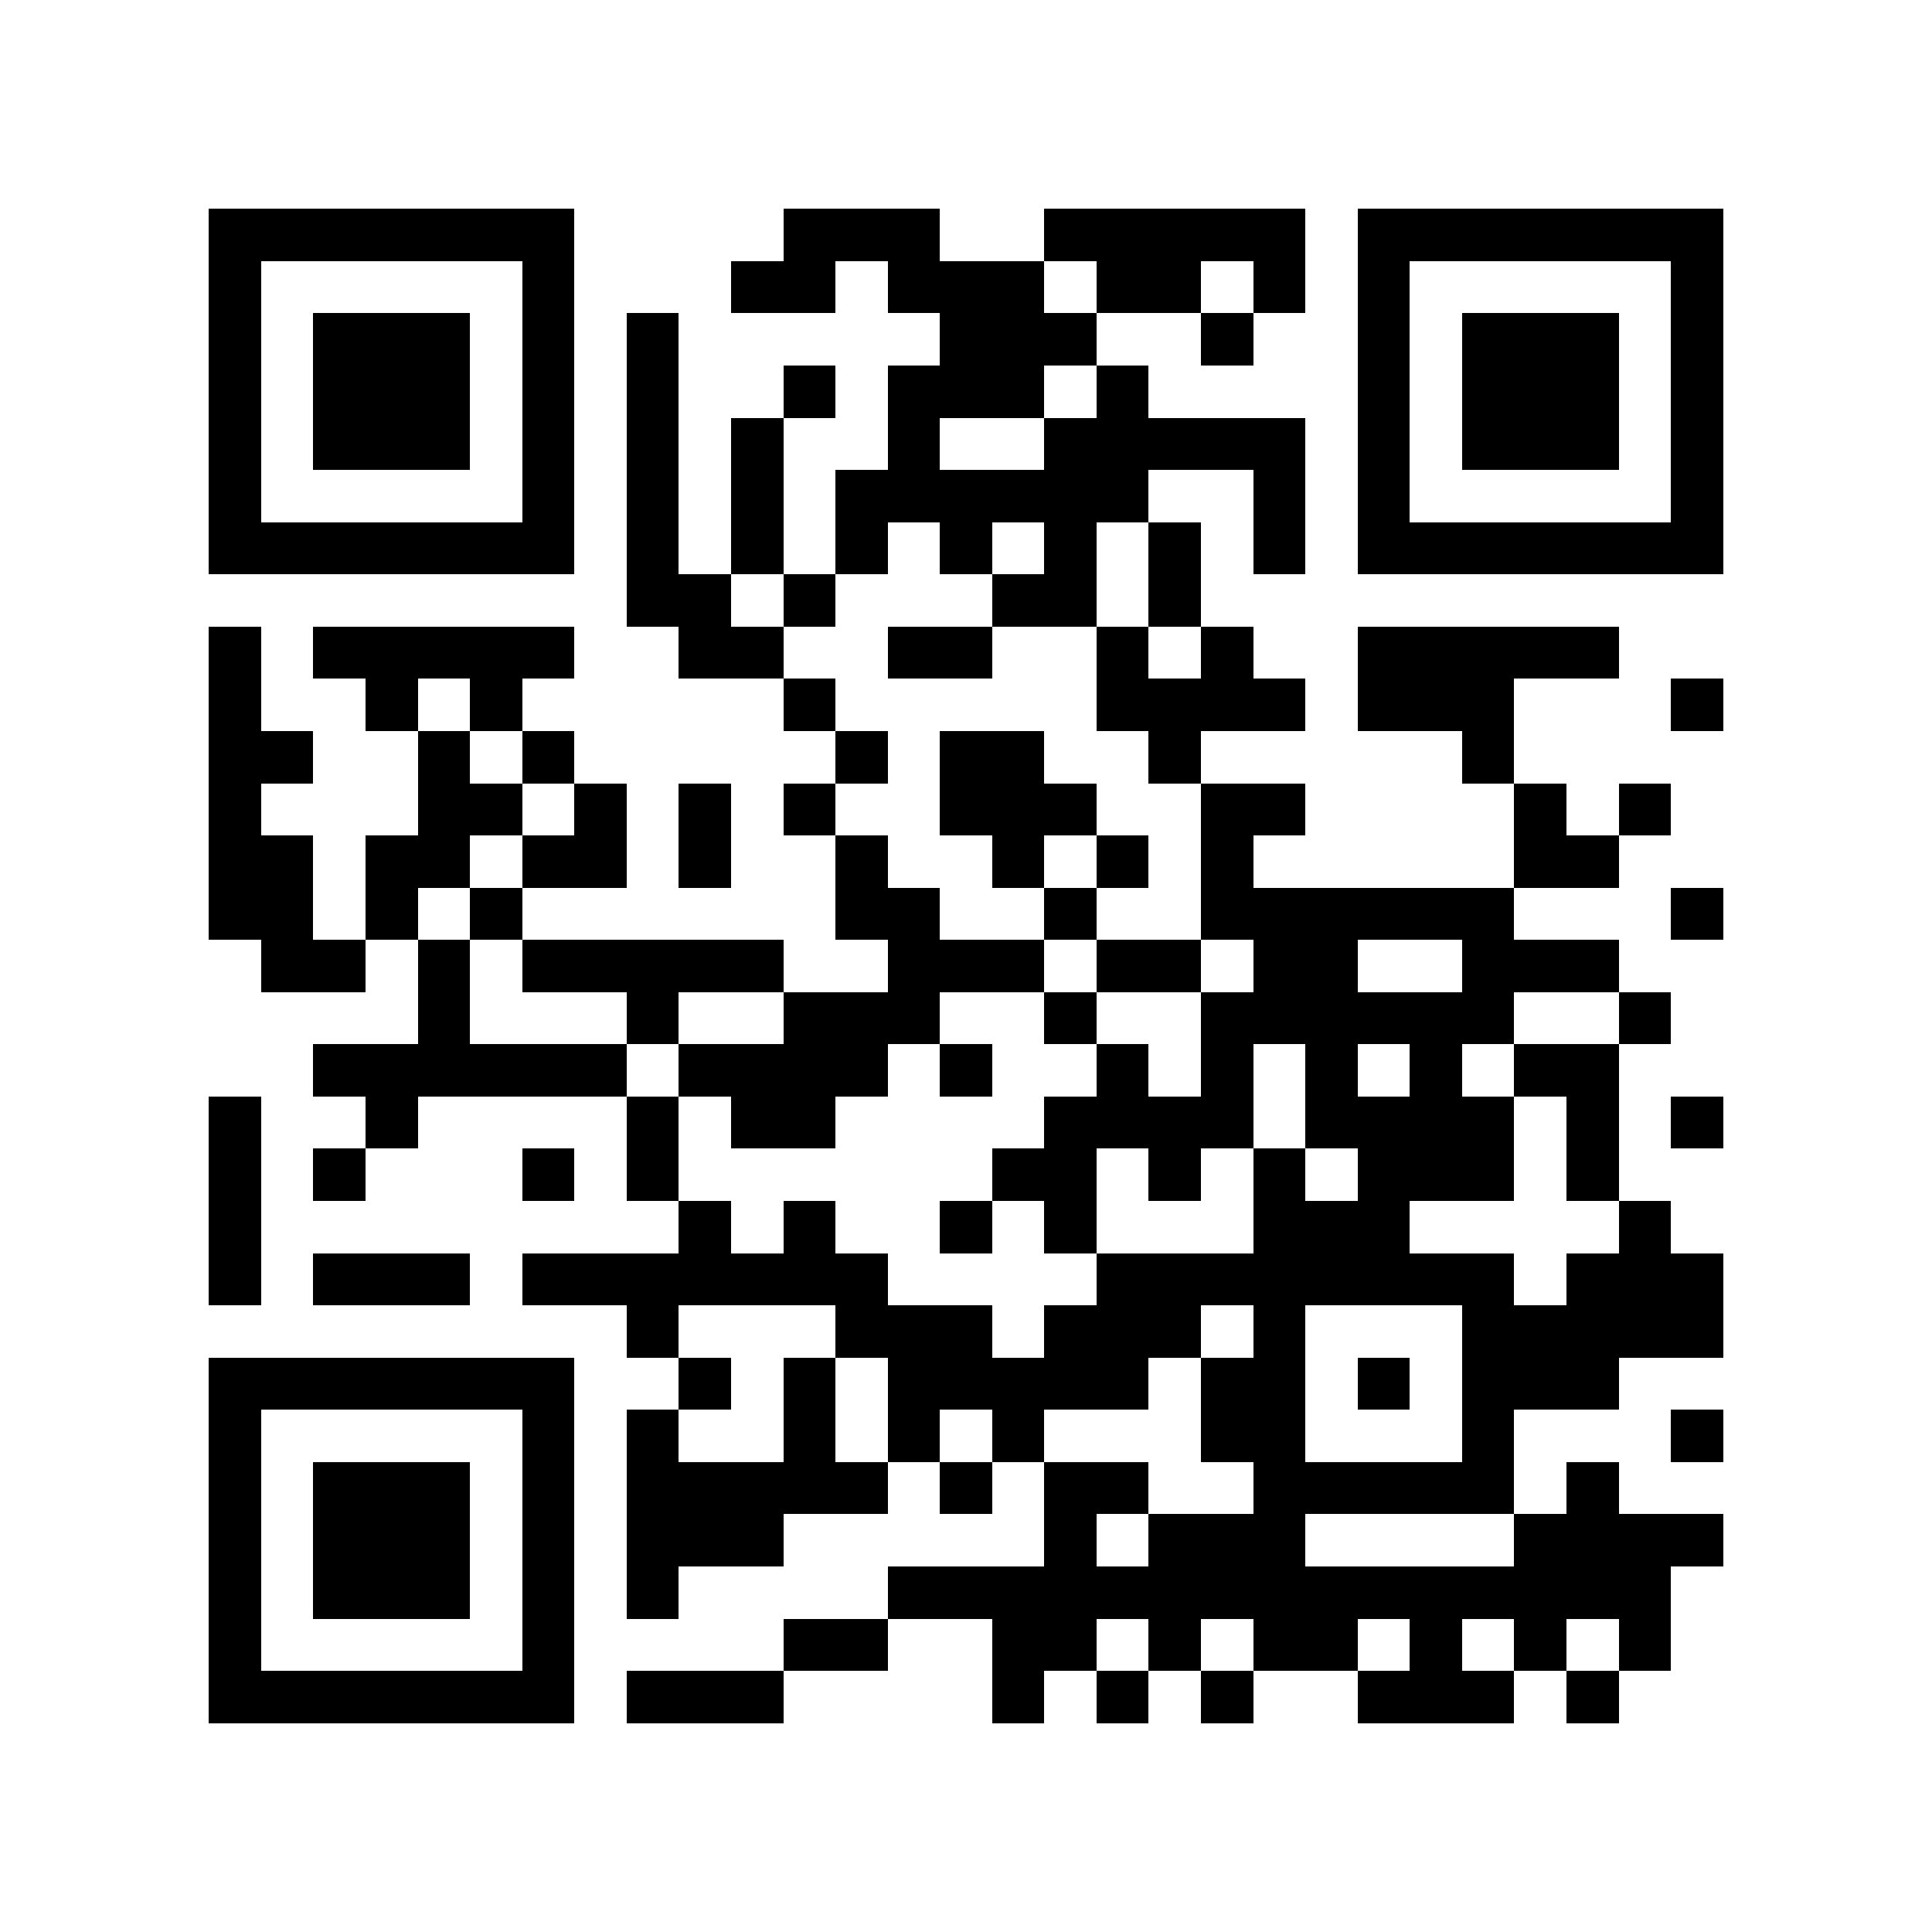
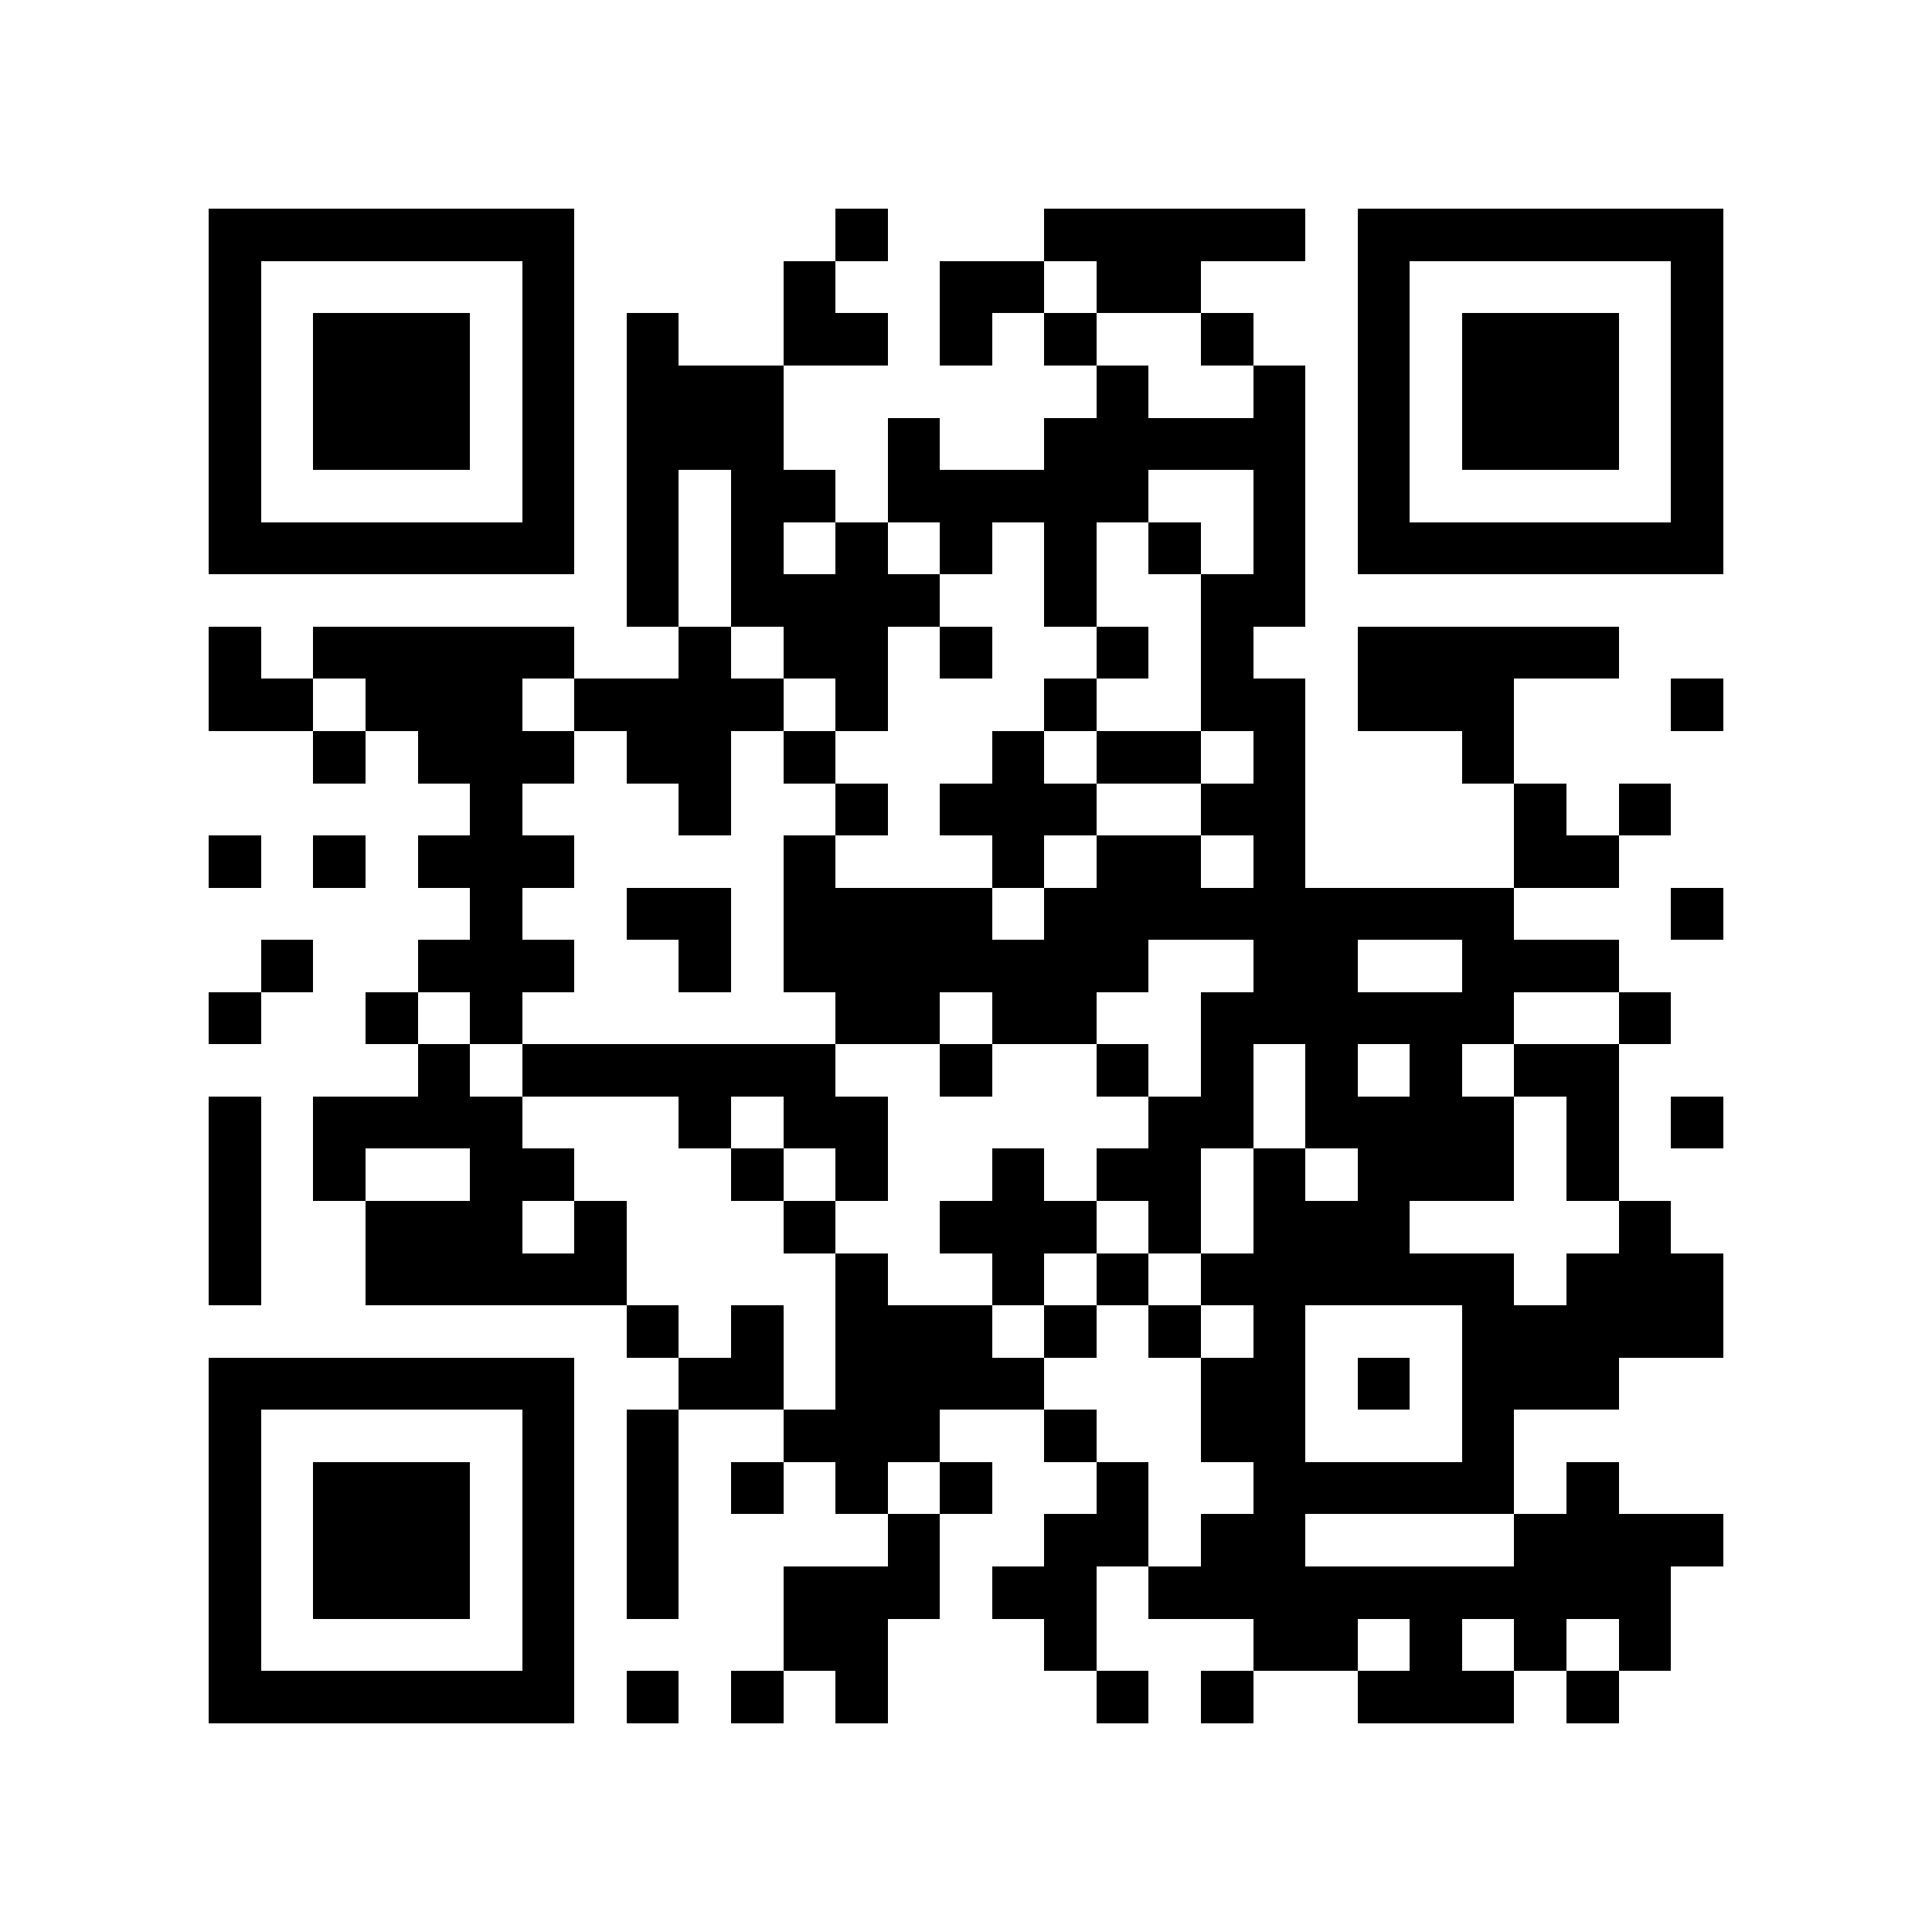
<svg xmlns="http://www.w3.org/2000/svg" width="320" height="320" viewBox="0 0 37 37" shape-rendering="crispEdges">
  <path fill="#ffffff" d="M0 0h37v37H0z" />
-   <path stroke="#000000" d="M4 4.5h7m4 0h3m2 0h5m1 0h7M4 5.5h1m5 0h1m3 0h2m1 0h3m1 0h2m1 0h1m1 0h1m5 0h1M4 6.5h1m1 0h3m1 0h1m1 0h1m5 0h3m2 0h1m2 0h1m1 0h3m1 0h1M4 7.5h1m1 0h3m1 0h1m1 0h1m2 0h1m1 0h3m1 0h1m4 0h1m1 0h3m1 0h1M4 8.5h1m1 0h3m1 0h1m1 0h1m1 0h1m2 0h1m2 0h5m1 0h1m1 0h3m1 0h1M4 9.5h1m5 0h1m1 0h1m1 0h1m1 0h6m2 0h1m1 0h1m5 0h1M4 10.5h7m1 0h1m1 0h1m1 0h1m1 0h1m1 0h1m1 0h1m1 0h1m1 0h7M12 11.5h2m1 0h1m3 0h2m1 0h1M4 12.5h1m1 0h5m2 0h2m2 0h2m2 0h1m1 0h1m2 0h5M4 13.5h1m2 0h1m1 0h1m5 0h1m5 0h4m1 0h3m3 0h1M4 14.5h2m2 0h1m1 0h1m5 0h1m1 0h2m2 0h1m5 0h1M4 15.5h1m3 0h2m1 0h1m1 0h1m1 0h1m2 0h3m2 0h2m4 0h1m1 0h1M4 16.5h2m1 0h2m1 0h2m1 0h1m2 0h1m2 0h1m1 0h1m1 0h1m5 0h2M4 17.5h2m1 0h1m1 0h1m6 0h2m2 0h1m2 0h6m3 0h1M5 18.5h2m1 0h1m1 0h5m2 0h3m1 0h2m1 0h2m2 0h3M8 19.5h1m3 0h1m2 0h3m2 0h1m2 0h6m2 0h1M6 20.5h6m1 0h4m1 0h1m2 0h1m1 0h1m1 0h1m1 0h1m1 0h2M4 21.5h1m2 0h1m4 0h1m1 0h2m4 0h4m1 0h4m1 0h1m1 0h1M4 22.5h1m1 0h1m3 0h1m1 0h1m6 0h2m1 0h1m1 0h1m1 0h3m1 0h1M4 23.5h1m8 0h1m1 0h1m2 0h1m1 0h1m3 0h3m4 0h1M4 24.5h1m1 0h3m1 0h7m4 0h8m1 0h3M12 25.5h1m3 0h3m1 0h3m1 0h1m3 0h5M4 26.5h7m2 0h1m1 0h1m1 0h5m1 0h2m1 0h1m1 0h3M4 27.5h1m5 0h1m1 0h1m2 0h1m1 0h1m1 0h1m3 0h2m3 0h1m3 0h1M4 28.5h1m1 0h3m1 0h1m1 0h5m1 0h1m1 0h2m2 0h5m1 0h1M4 29.5h1m1 0h3m1 0h1m1 0h3m5 0h1m1 0h3m4 0h4M4 30.5h1m1 0h3m1 0h1m1 0h1m4 0h15M4 31.5h1m5 0h1m4 0h2m2 0h2m1 0h1m1 0h2m1 0h1m1 0h1m1 0h1M4 32.5h7m1 0h3m4 0h1m1 0h1m1 0h1m2 0h3m1 0h1" />
+   <path stroke="#000000" d="M4 4.5h7m5 0h1m3 0h5m1 0h7M4 5.5h1m5 0h1m4 0h1m2 0h2m1 0h2m3 0h1m5 0h1M4 6.5h1m1 0h3m1 0h1m1 0h1m2 0h2m1 0h1m1 0h1m2 0h1m2 0h1m1 0h3m1 0h1M4 7.5h1m1 0h3m1 0h1m1 0h3m6 0h1m2 0h1m1 0h1m1 0h3m1 0h1M4 8.5h1m1 0h3m1 0h1m1 0h3m2 0h1m2 0h5m1 0h1m1 0h3m1 0h1M4 9.5h1m5 0h1m1 0h1m1 0h2m1 0h5m2 0h1m1 0h1m5 0h1M4 10.5h7m1 0h1m1 0h1m1 0h1m1 0h1m1 0h1m1 0h1m1 0h1m1 0h7M12 11.5h1m1 0h4m2 0h1m2 0h2M4 12.5h1m1 0h5m2 0h1m1 0h2m1 0h1m2 0h1m1 0h1m2 0h5M4 13.5h2m1 0h3m1 0h4m1 0h1m3 0h1m2 0h2m1 0h3m3 0h1M6 14.5h1m1 0h3m1 0h2m1 0h1m3 0h1m1 0h2m1 0h1m3 0h1M9 15.5h1m3 0h1m2 0h1m1 0h3m2 0h2m4 0h1m1 0h1M4 16.5h1m1 0h1m1 0h3m4 0h1m3 0h1m1 0h2m1 0h1m4 0h2M9 17.5h1m2 0h2m1 0h4m1 0h9m3 0h1M5 18.5h1m2 0h3m2 0h1m1 0h7m2 0h2m2 0h3M4 19.5h1m2 0h1m1 0h1m6 0h2m1 0h2m2 0h6m2 0h1M8 20.5h1m1 0h6m2 0h1m2 0h1m1 0h1m1 0h1m1 0h1m1 0h2M4 21.5h1m1 0h4m3 0h1m1 0h2m5 0h2m1 0h4m1 0h1m1 0h1M4 22.5h1m1 0h1m2 0h2m3 0h1m1 0h1m2 0h1m1 0h2m1 0h1m1 0h3m1 0h1M4 23.5h1m2 0h3m1 0h1m3 0h1m2 0h3m1 0h1m1 0h3m4 0h1M4 24.5h1m2 0h5m4 0h1m2 0h1m1 0h1m1 0h6m1 0h3M12 25.5h1m1 0h1m1 0h3m1 0h1m1 0h1m1 0h1m3 0h5M4 26.5h7m2 0h2m1 0h4m3 0h2m1 0h1m1 0h3M4 27.5h1m5 0h1m1 0h1m2 0h3m2 0h1m2 0h2m3 0h1M4 28.5h1m1 0h3m1 0h1m1 0h1m1 0h1m1 0h1m1 0h1m2 0h1m2 0h5m1 0h1M4 29.5h1m1 0h3m1 0h1m1 0h1m4 0h1m2 0h2m1 0h2m4 0h4M4 30.5h1m1 0h3m1 0h1m1 0h1m2 0h3m1 0h2m1 0h10M4 31.5h1m5 0h1m4 0h2m3 0h1m3 0h2m1 0h1m1 0h1m1 0h1M4 32.5h7m1 0h1m1 0h1m1 0h1m4 0h1m1 0h1m2 0h3m1 0h1" />
</svg>
